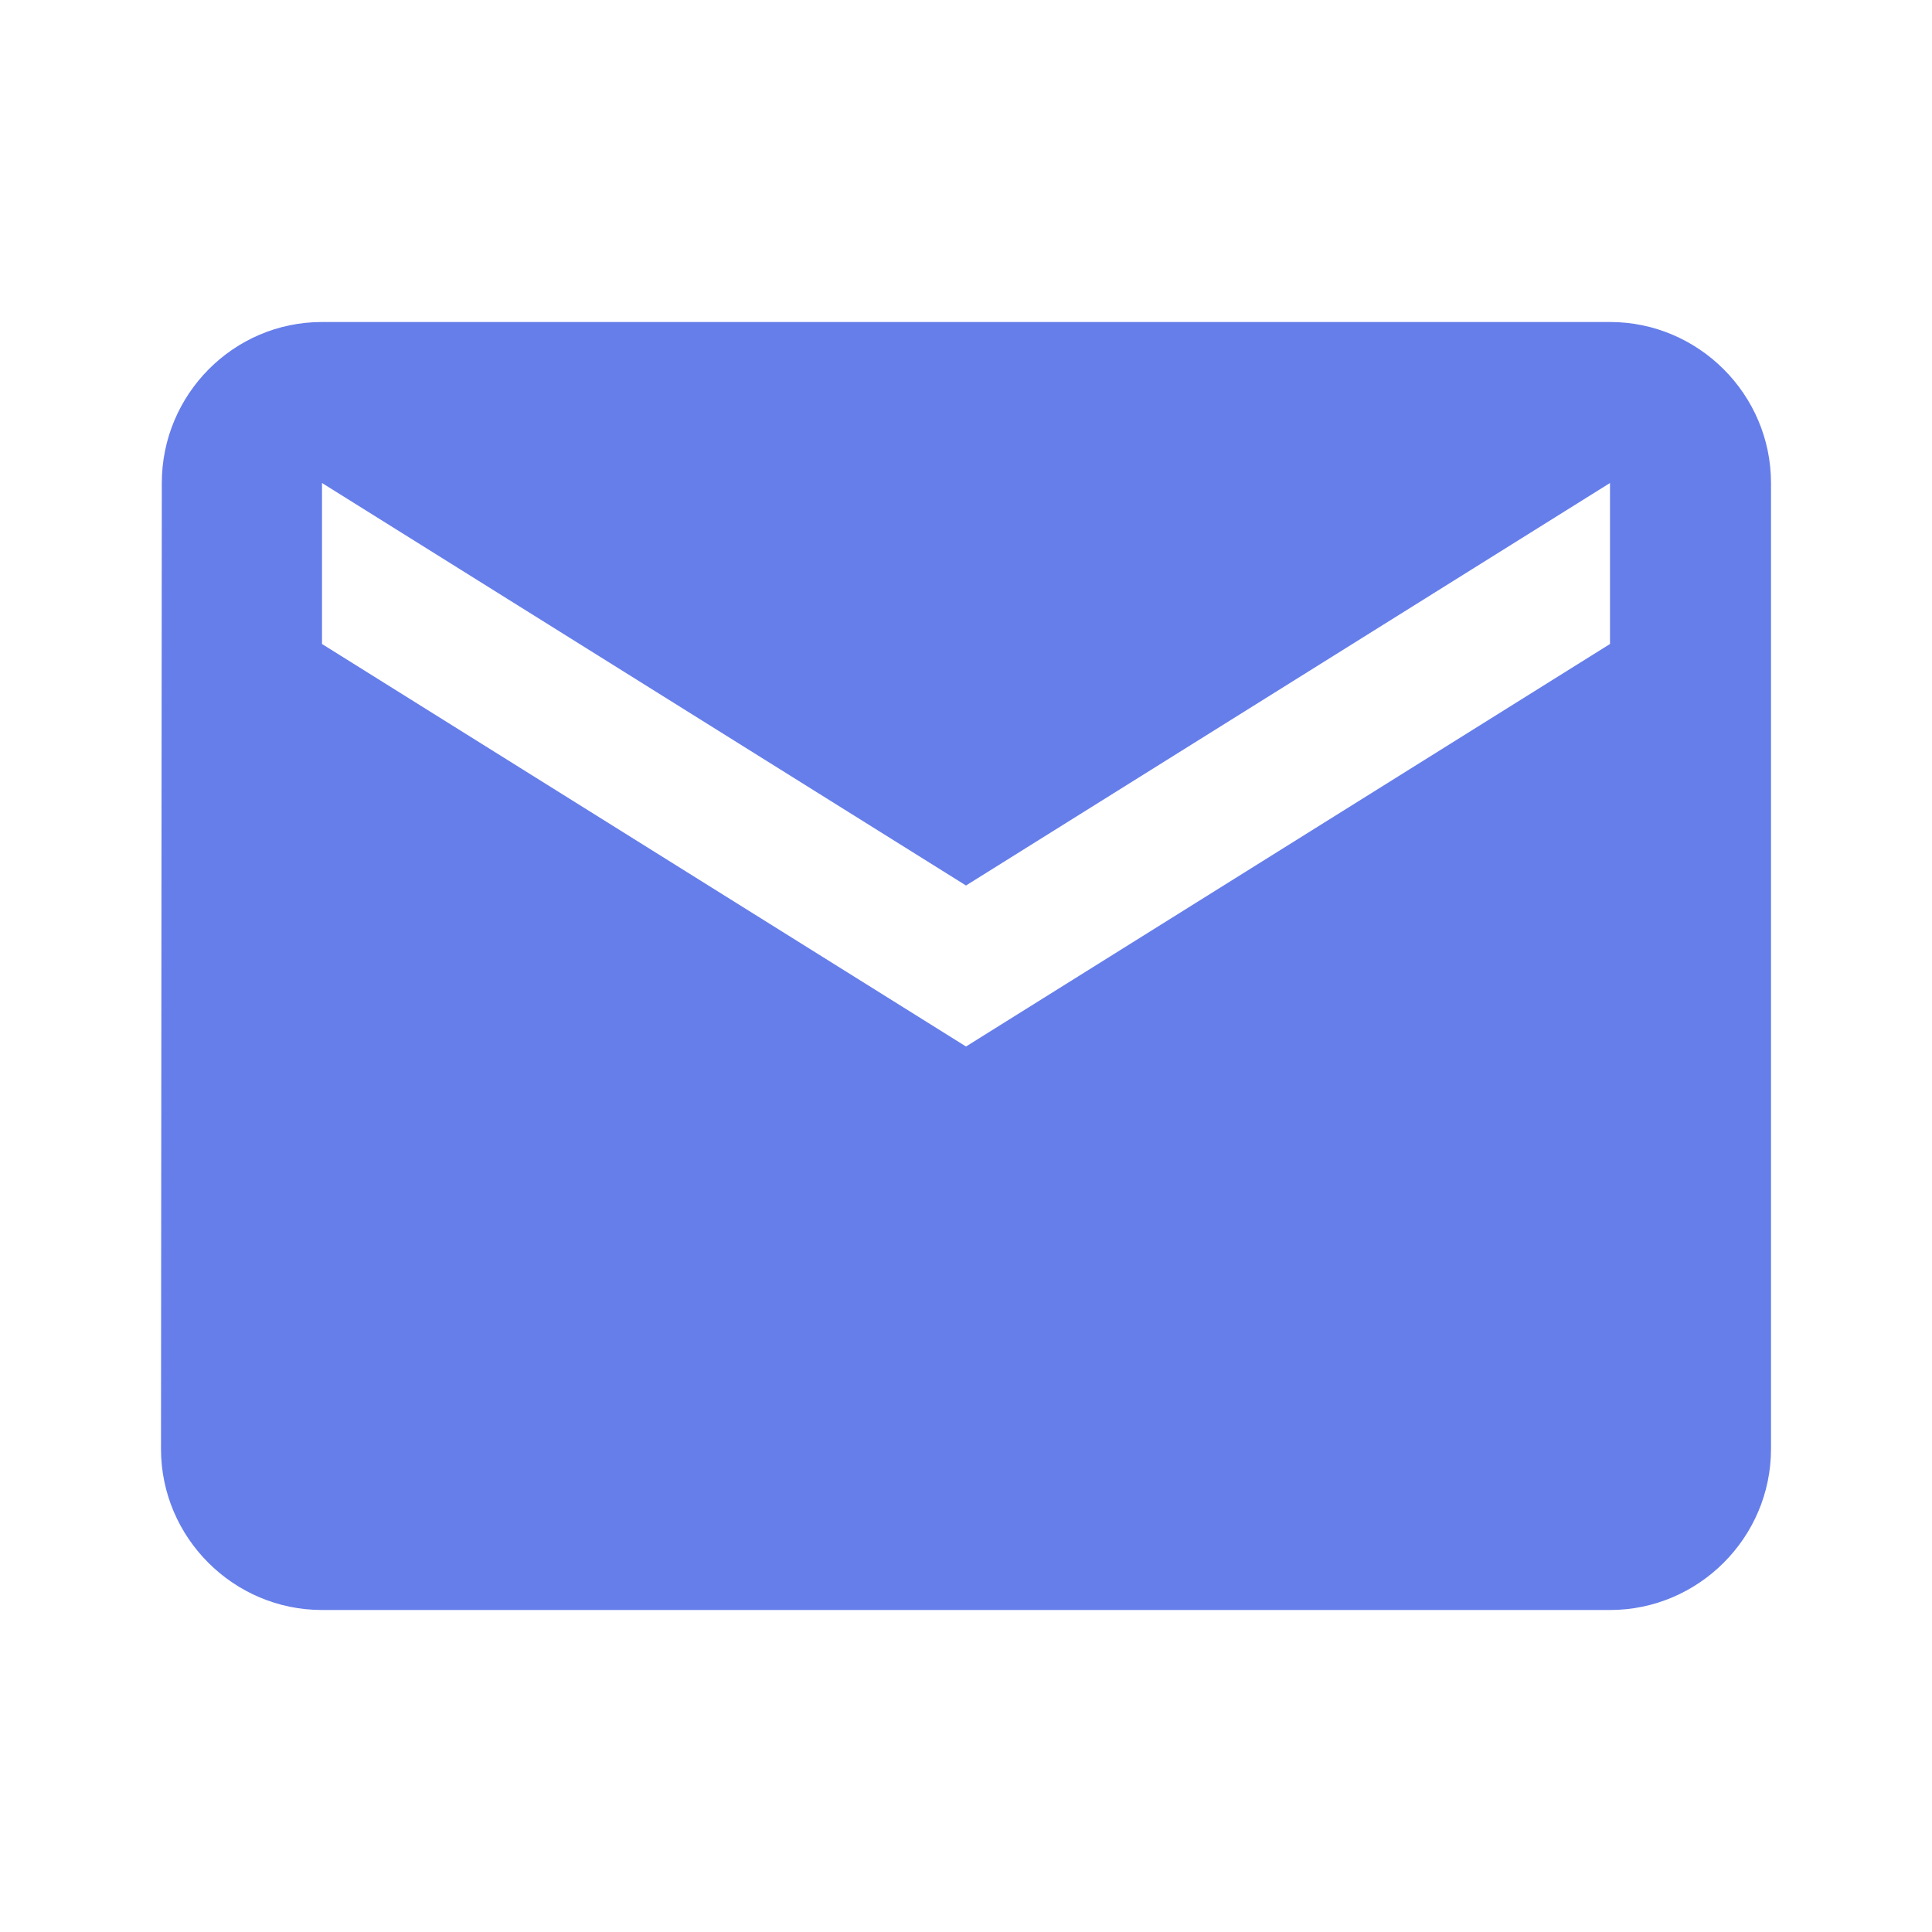
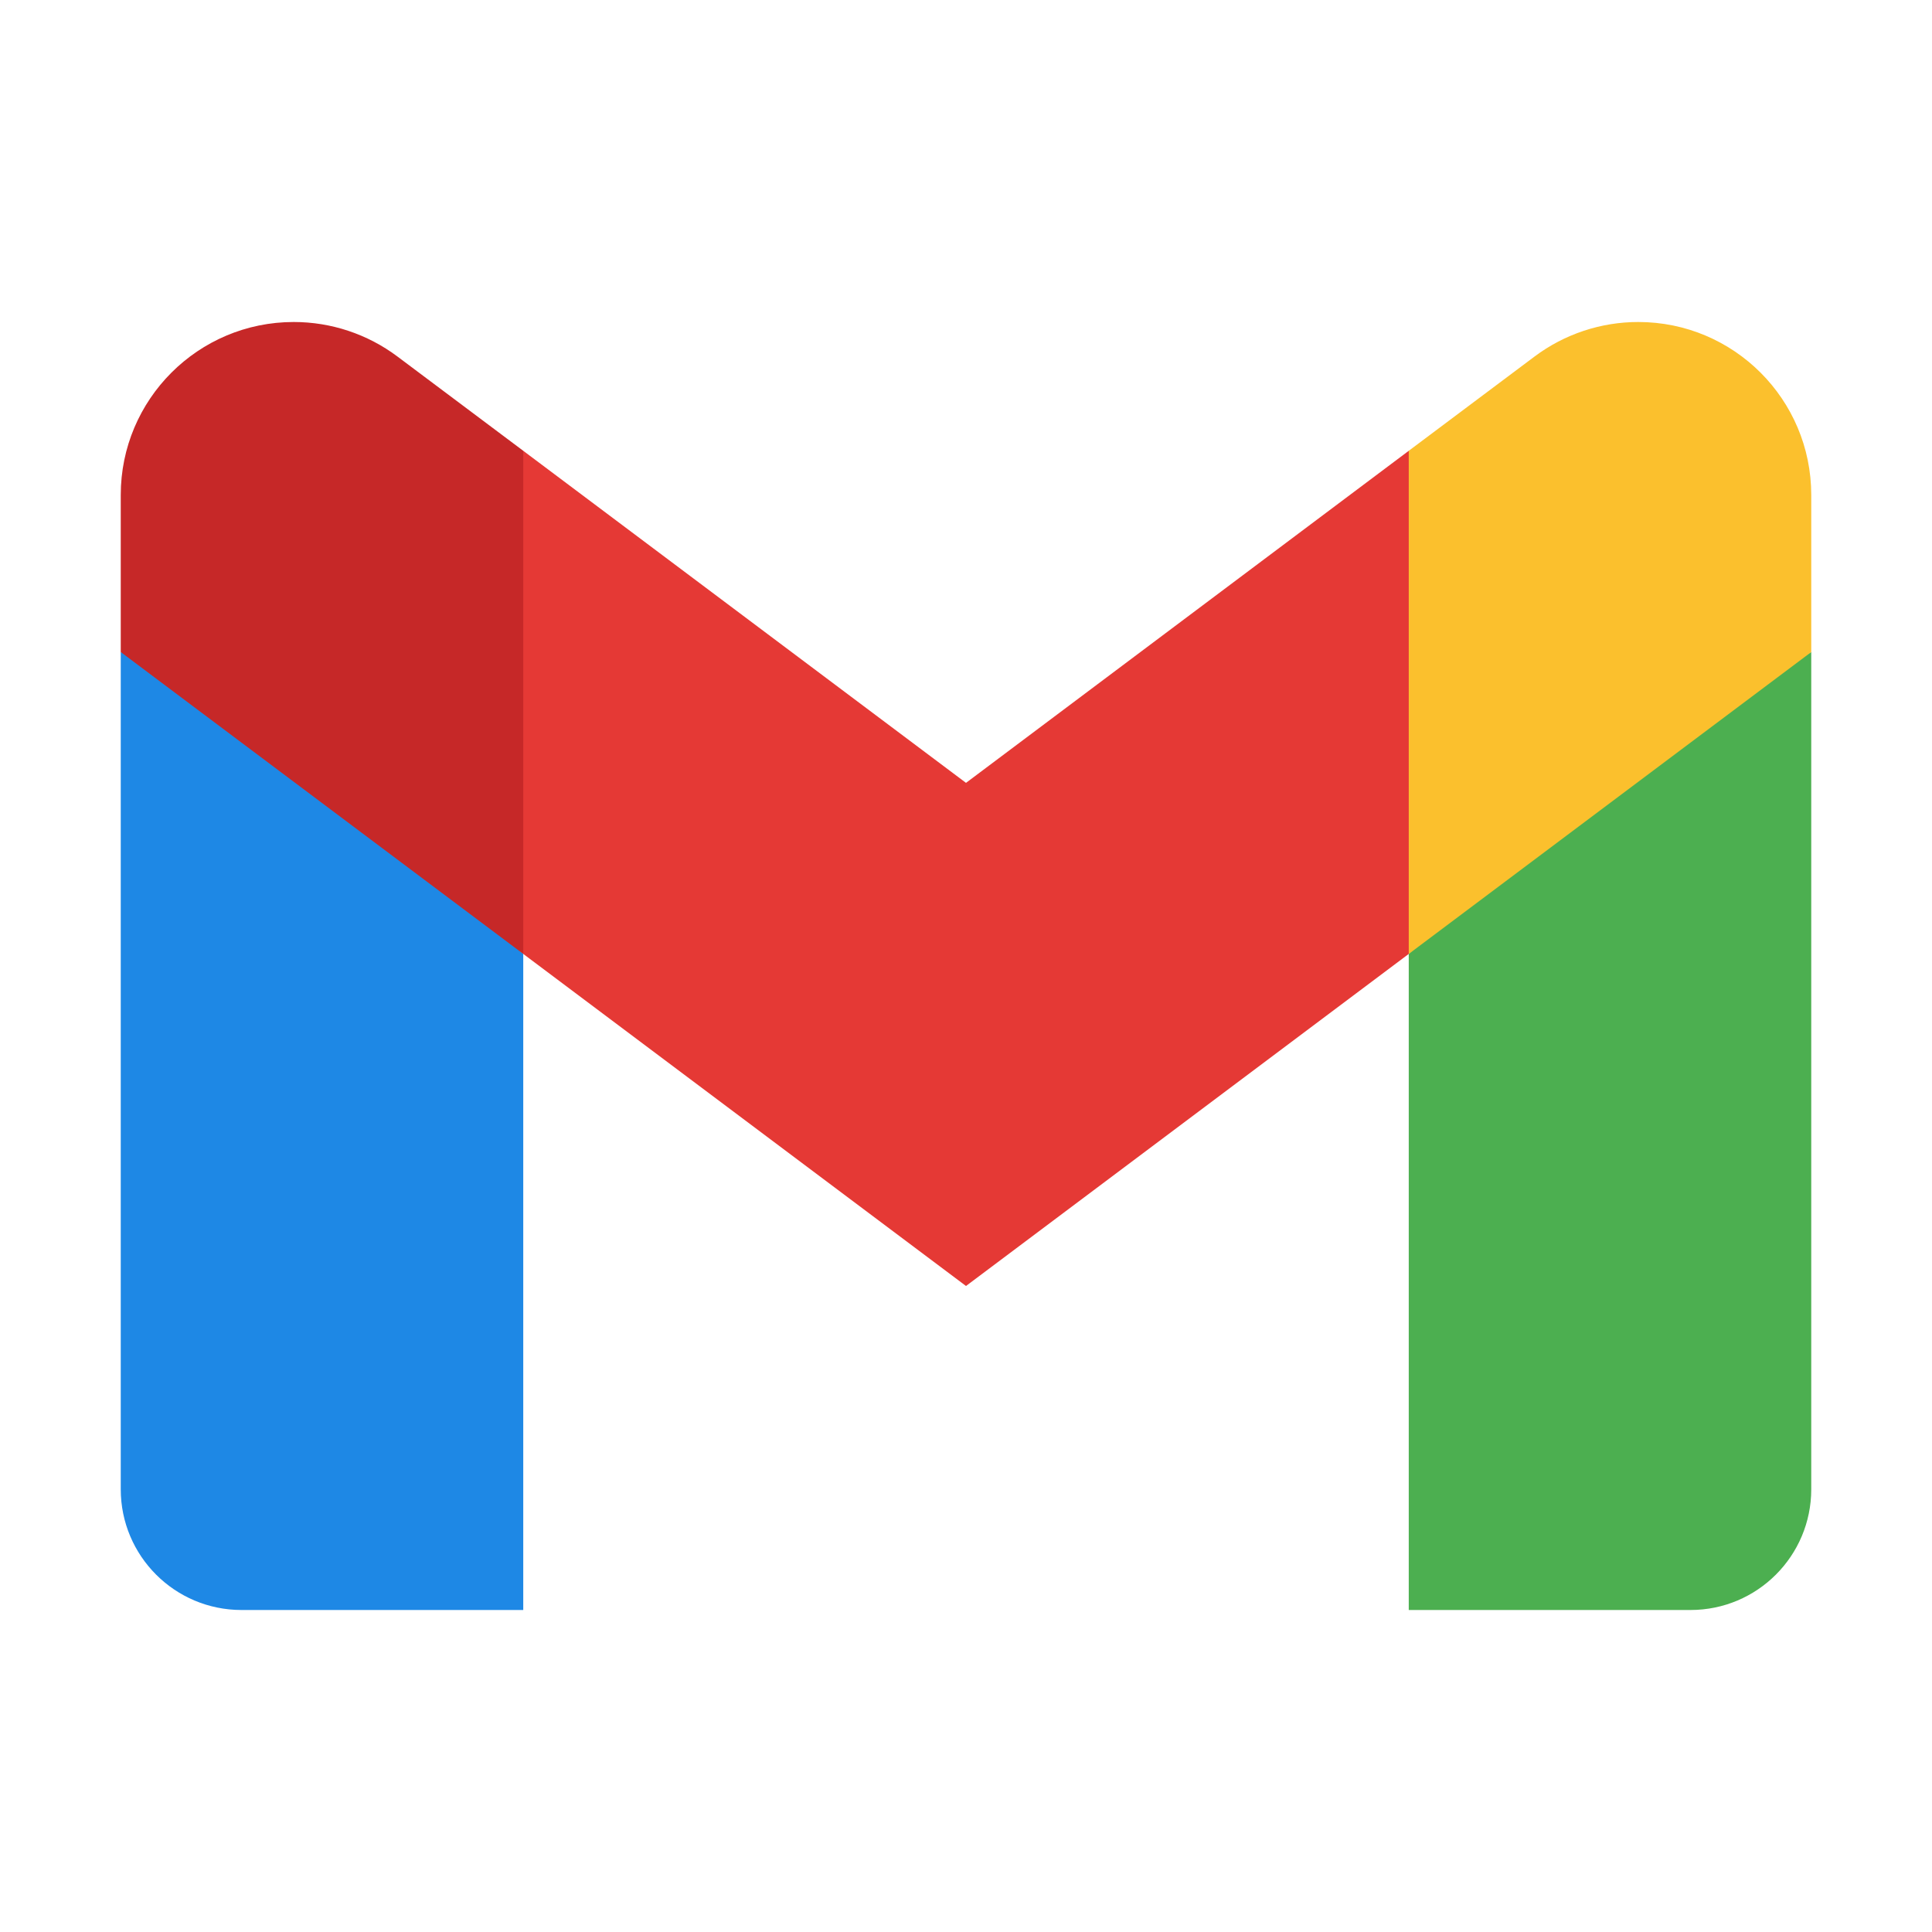
- <svg xmlns="http://www.w3.org/2000/svg" viewBox="0 0 24 24" fill="#667eea">
-   <path d="M20 4H4c-1.1 0-1.99.9-1.99 2L2 18c0 1.1.9 2 2 2h16c1.1 0 2-.9 2-2V6c0-1.1-.9-2-2-2zm0 4l-8 5-8-5V6l8 5 8-5v2z" />
+ <svg xmlns="http://www.w3.org/2000/svg" viewBox="0 0 48 48" width="480px" height="480px">
+   <path fill="#4caf50" d="M45,16.2l-5,2.75l-5,4.75L35,40h7c1.657,0,3-1.343,3-3V16.2z" />
+   <path fill="#1e88e5" d="M3,16.2l3.614,1.71L13,23.7V40H6c-1.657,0-3-1.343-3-3V16.2z" />
+   <polygon fill="#e53935" points="35,11.2 24,19.45 13,11.2 12,17 13,23.7 24,31.95 35,23.7 36,17" />
+   <path fill="#c62828" d="M3,12.298V16.2l10,7.5V11.2L9.876,8.859C9.132,8.301,8.228,8,7.298,8h0C4.924,8,3,9.924,3,12.298z" />
+   <path fill="#fbc02d" d="M45,12.298V16.2l-10,7.5V11.2l3.124-2.341C38.868,8.301,39.772,8,40.702,8h0 C43.076,8,45,9.924,45,12.298z" />
</svg>
